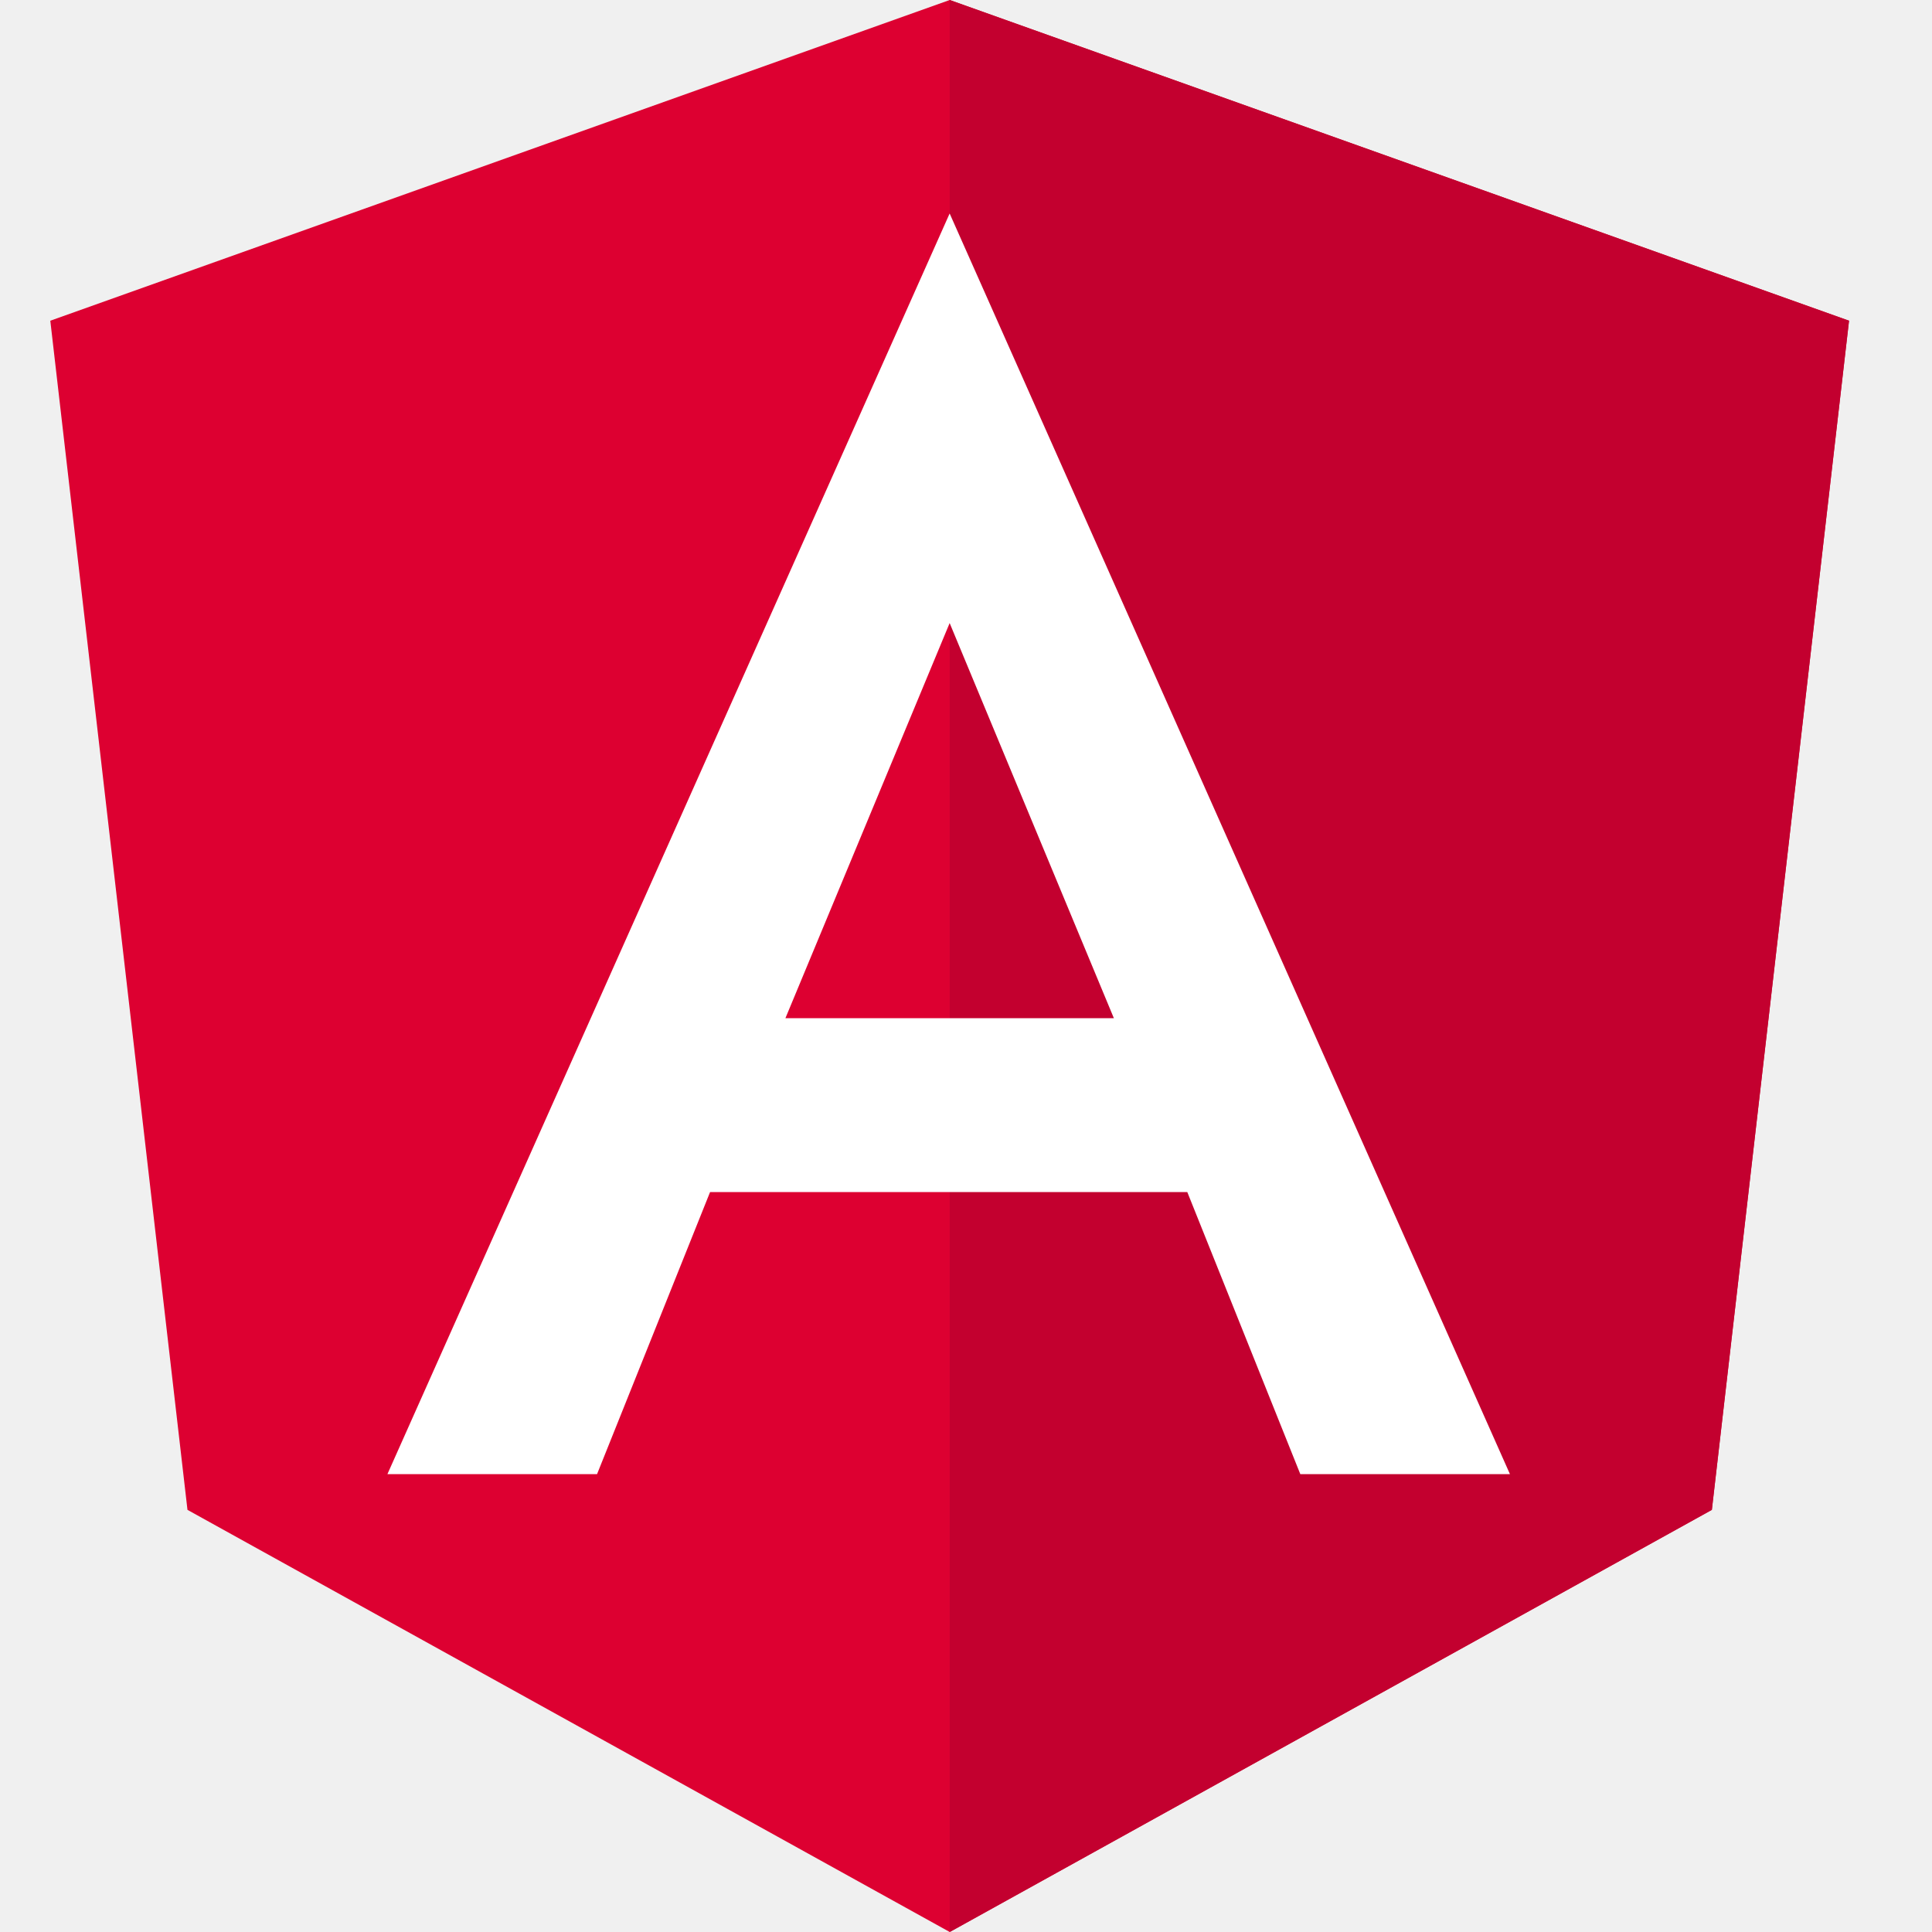
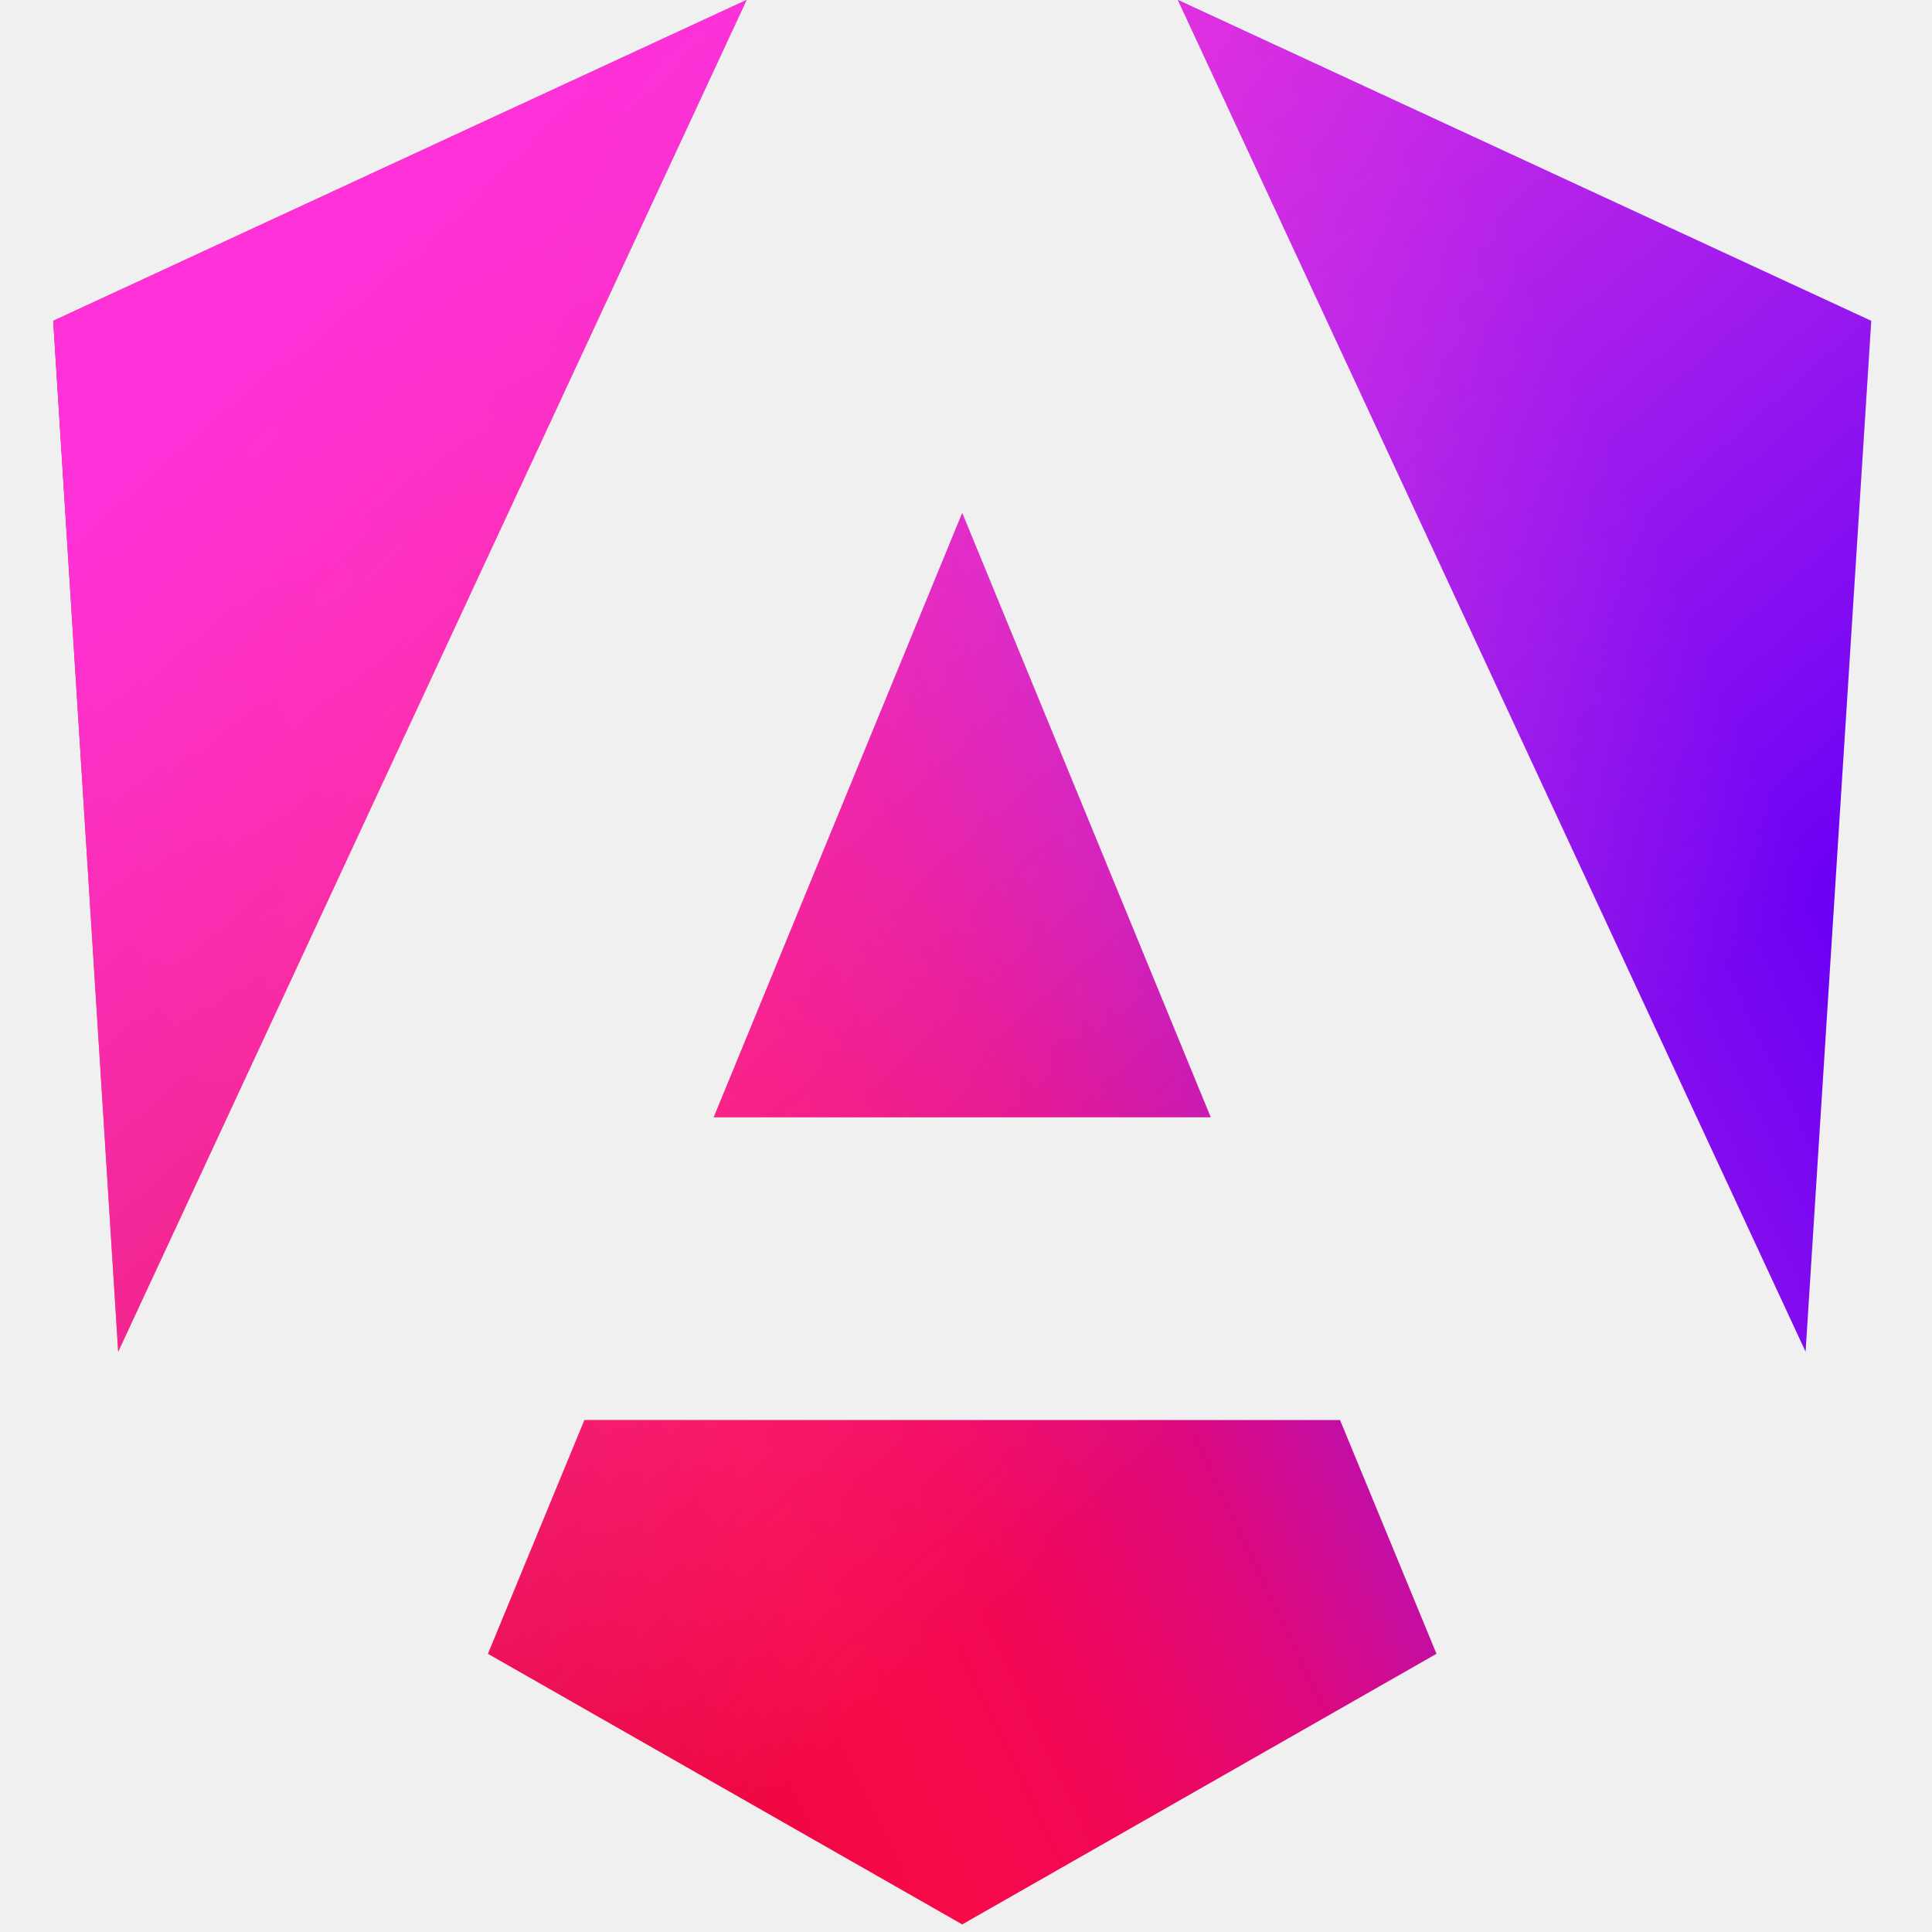
- <svg xmlns="http://www.w3.org/2000/svg" width="28" height="28" viewBox="0 0 28 28" fill="none">
-   <path d="M13.764 0L0.729 4.648L2.717 21.882L13.764 28L24.809 21.882L26.797 4.648L13.764 0Z" fill="#DD0031" />
-   <path d="M13.764 0V3.108V3.094V17.276V28L24.81 21.882L26.798 4.648L13.764 0Z" fill="#C3002F" />
-   <path d="M13.763 3.094L5.615 21.364H8.653L10.291 17.276H17.207L18.845 21.364H21.883L13.763 3.094ZM16.143 14.756H11.383L13.763 9.03L16.143 14.756Z" fill="white" />
+ <svg xmlns="http://www.w3.org/2000/svg" width="28" height="28" viewBox="0 0 223 236" fill="none">
+   <g clip-path="url(#angular-clip)">
+     <path fill="url(#angular-gradient-a)" d="m222.077 39.192-8.019 125.923L137.387 0l84.69 39.192Zm-53.105 162.825-57.933 33.056-57.934-33.056 11.783-28.556h92.301l11.783 28.556ZM111.039 62.675l30.357 73.803H80.681l30.358-73.803ZM7.937 165.115 0 39.192 84.69 0 7.937 165.115Z" />
+     <path fill="url(#angular-gradient-b)" d="m222.077 39.192-8.019 125.923L137.387 0l84.69 39.192Zm-53.105 162.825-57.933 33.056-57.934-33.056 11.783-28.556h92.301l11.783 28.556ZM111.039 62.675l30.357 73.803H80.681l30.358-73.803ZM7.937 165.115 0 39.192 84.69 0 7.937 165.115Z" />
+   </g>
+   <defs>
+     <linearGradient id="angular-gradient-a" x1="49.009" x2="225.829" y1="213.75" y2="129.722" gradientUnits="userSpaceOnUse">
+       <stop stop-color="#E40035" />
+       <stop offset=".24" stop-color="#F60A48" />
+       <stop offset=".352" stop-color="#F20755" />
+       <stop offset=".494" stop-color="#DC087D" />
+       <stop offset=".745" stop-color="#9717E7" />
+       <stop offset="1" stop-color="#6C00F5" />
+     </linearGradient>
+     <linearGradient id="angular-gradient-b" x1="41.025" x2="156.741" y1="28.344" y2="160.344" gradientUnits="userSpaceOnUse">
+       <stop stop-color="#FF31D9" />
+       <stop offset="1" stop-color="#FF5BE1" stop-opacity="0" />
+     </linearGradient>
+     <clipPath id="angular-clip">
+       <path fill="#fff" d="M0 0h223v236H0z" />
+     </clipPath>
+   </defs>
</svg>
